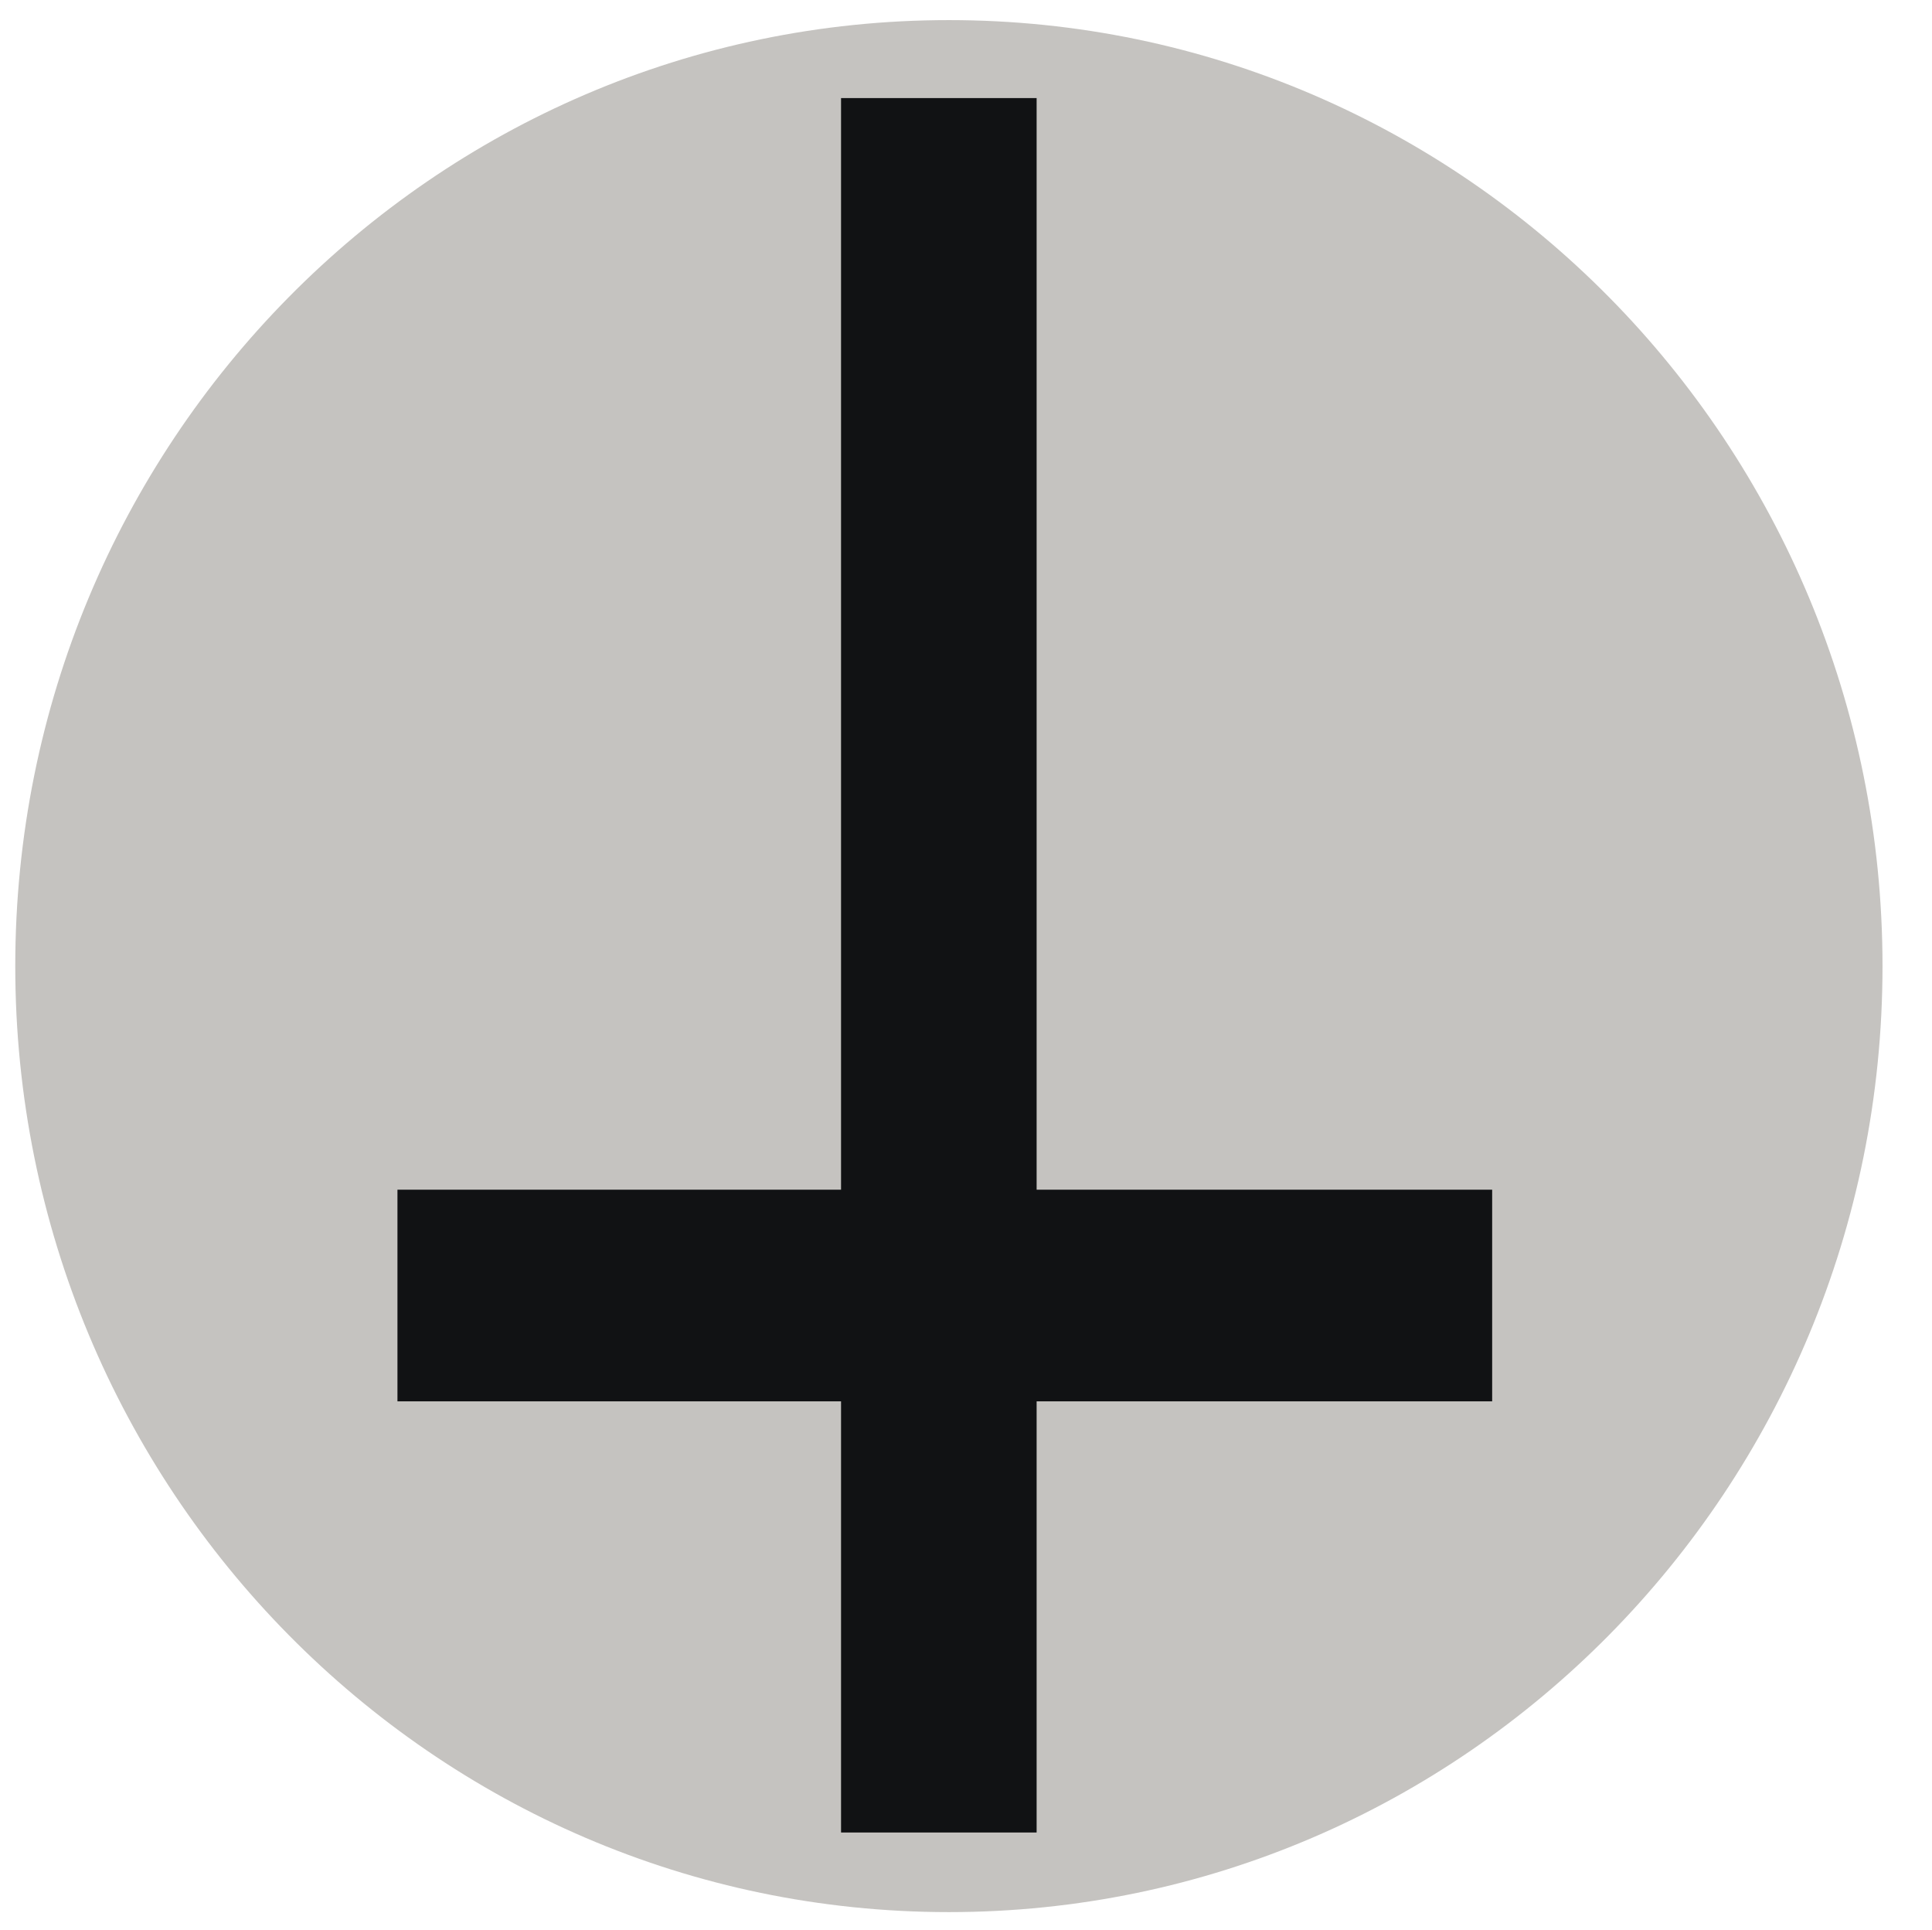
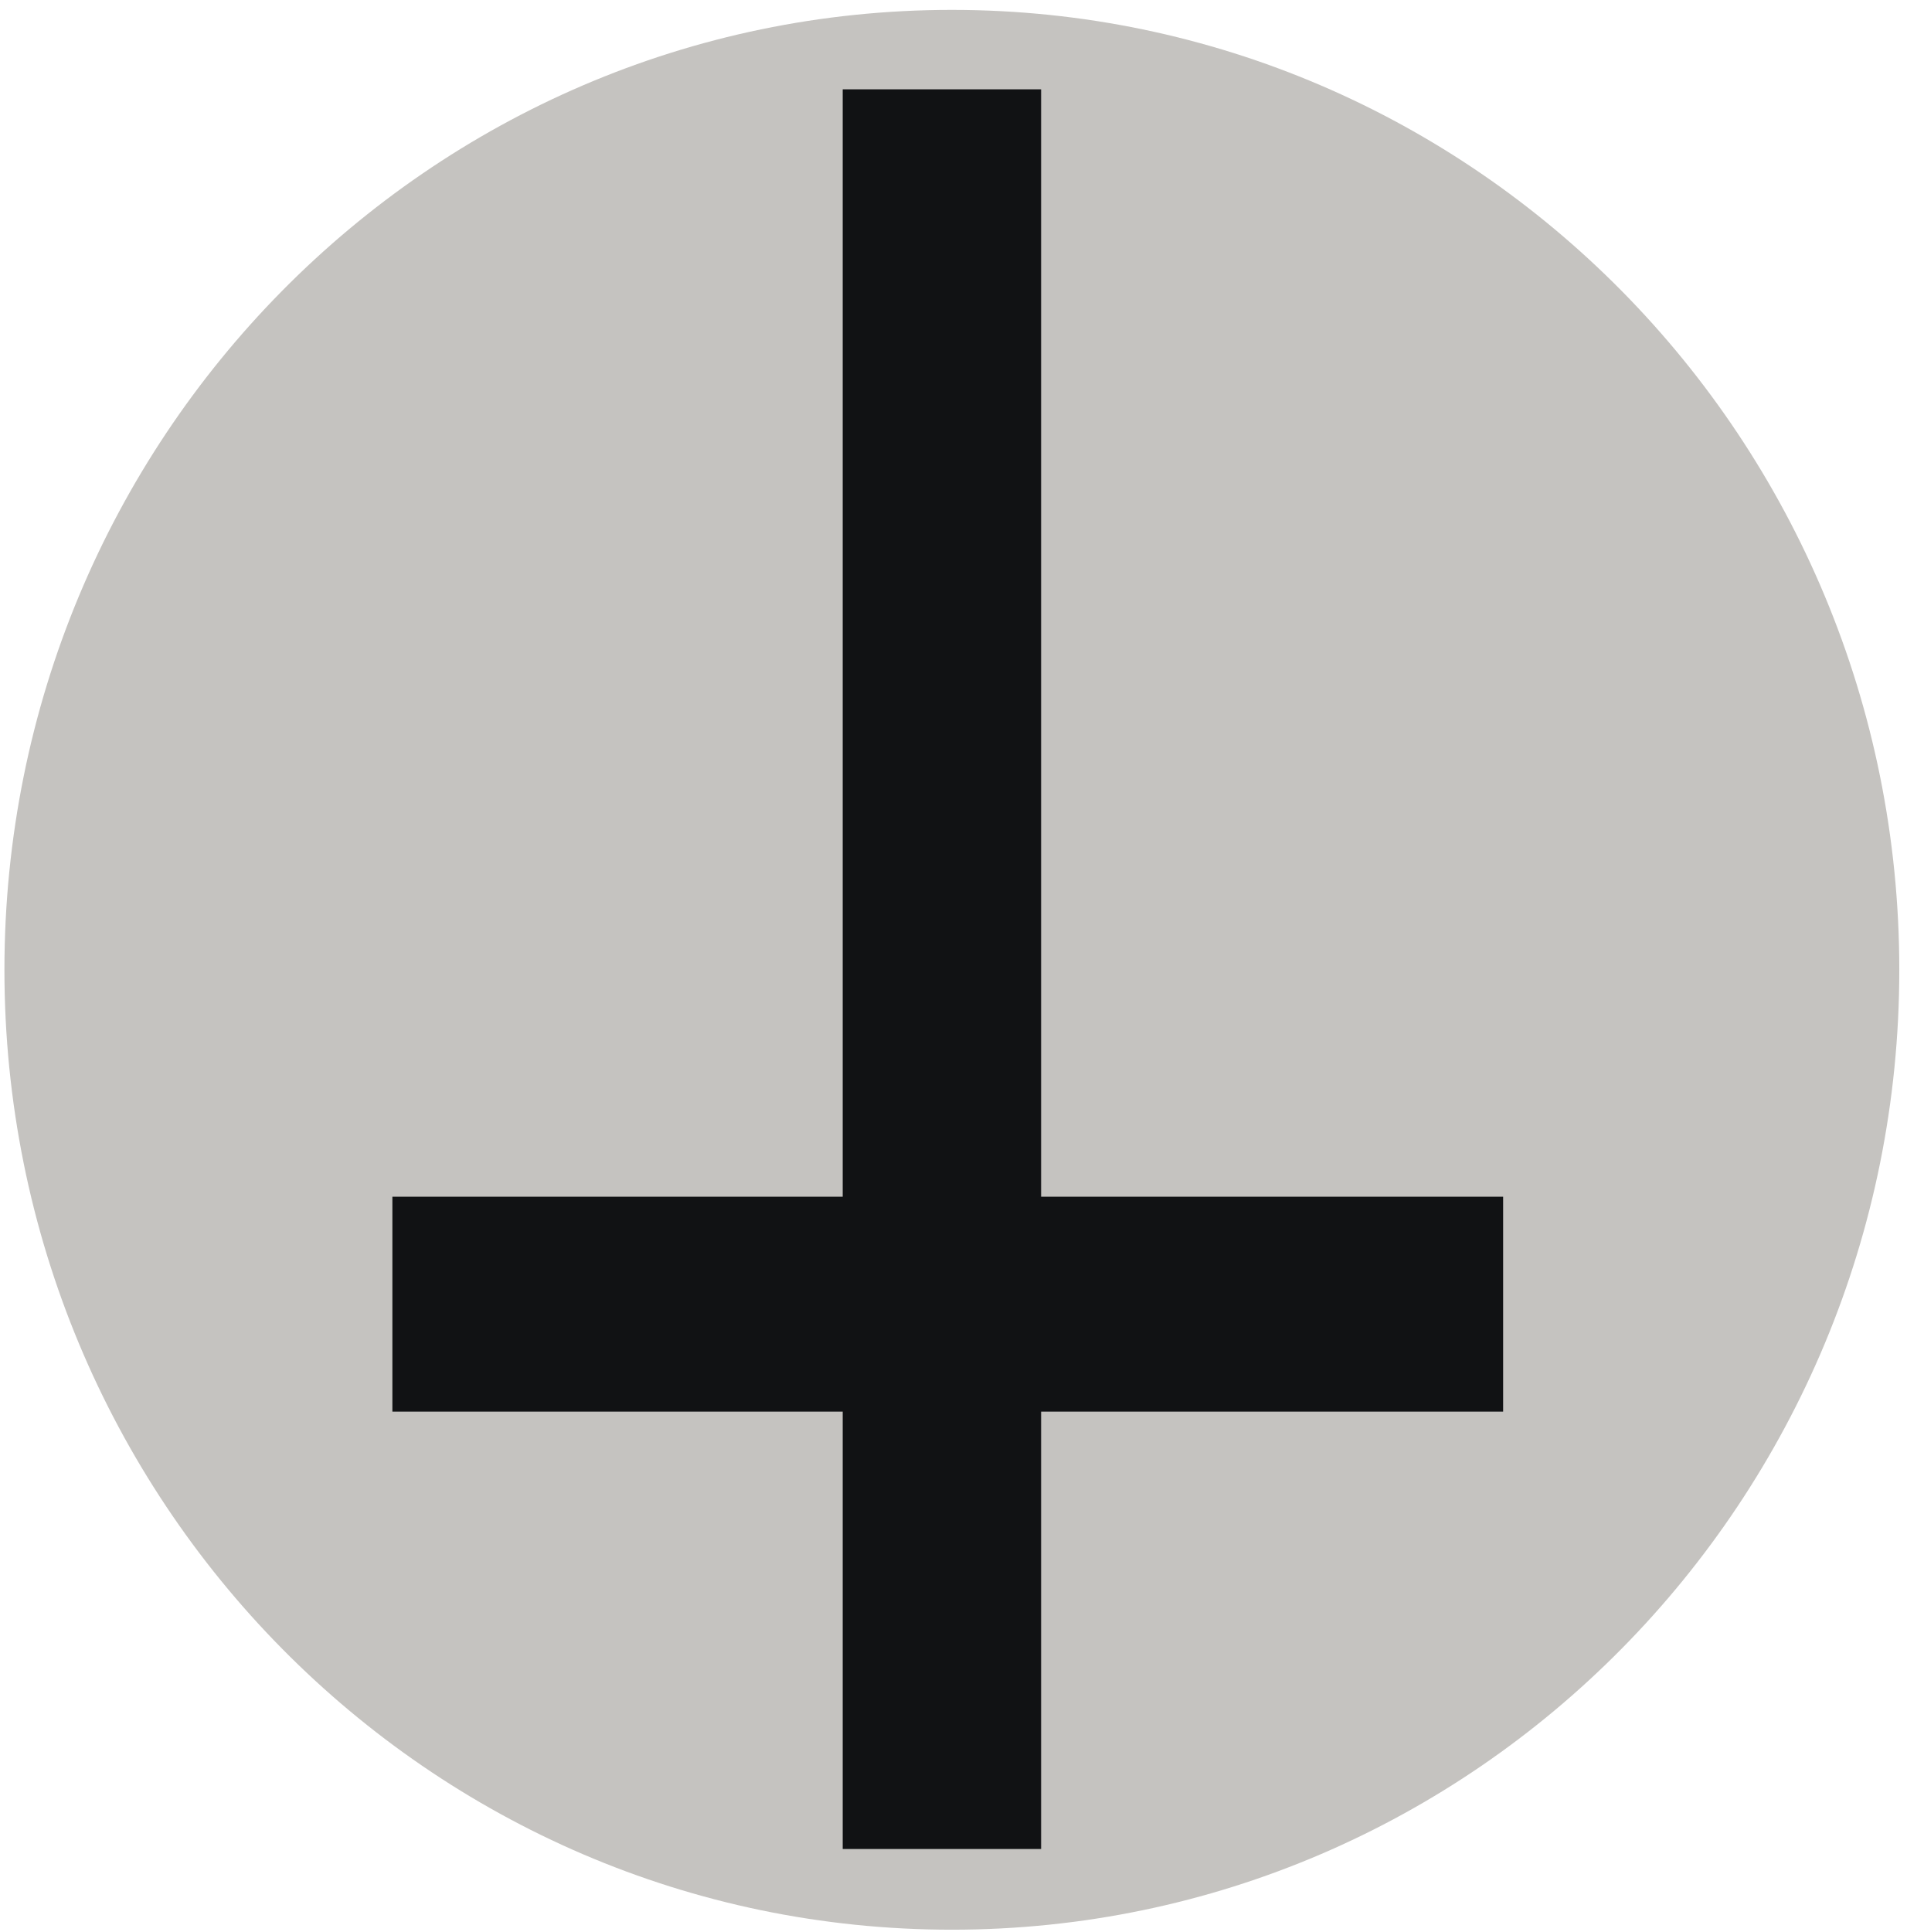
- <svg xmlns="http://www.w3.org/2000/svg" xml:space="preserve" width="71.12mm" height="71.016mm" version="1.1" style="shape-rendering:geometricPrecision; text-rendering:geometricPrecision; image-rendering:optimizeQuality; fill-rule:evenodd; clip-rule:evenodd" viewBox="0 0 7112 7102">
+ <svg xmlns="http://www.w3.org/2000/svg" xml:space="preserve" width="60.79mm" height="61.045mm" version="1.1" style="shape-rendering:geometricPrecision; text-rendering:geometricPrecision; image-rendering:optimizeQuality; fill-rule:evenodd; clip-rule:evenodd" viewBox="0 0 6079 6104">
  <defs>
    <style type="text/css">
   
    .fil1 {fill:#111214}
    .fil0 {fill:#C5C3C0}
   
  </style>
  </defs>
  <g id="Слой_x0020_1">
-     <ellipse class="fil0" cx="3493" cy="3556" rx="3437" ry="3482" />
-     <rect class="fil1" x="3096" y="361" width="720" height="6384" />
-     <rect class="fil1" x="1463" y="4379" width="4030" height="779" />
+     <ellipse class="fil0" cx="3008" cy="3064" rx="2994" ry="3033" />
+     <rect class="fil1" x="2663" y="282" width="627" height="5560" />
+     <rect class="fil1" x="1240" y="3781" width="3510" height="679" />
  </g>
</svg>
